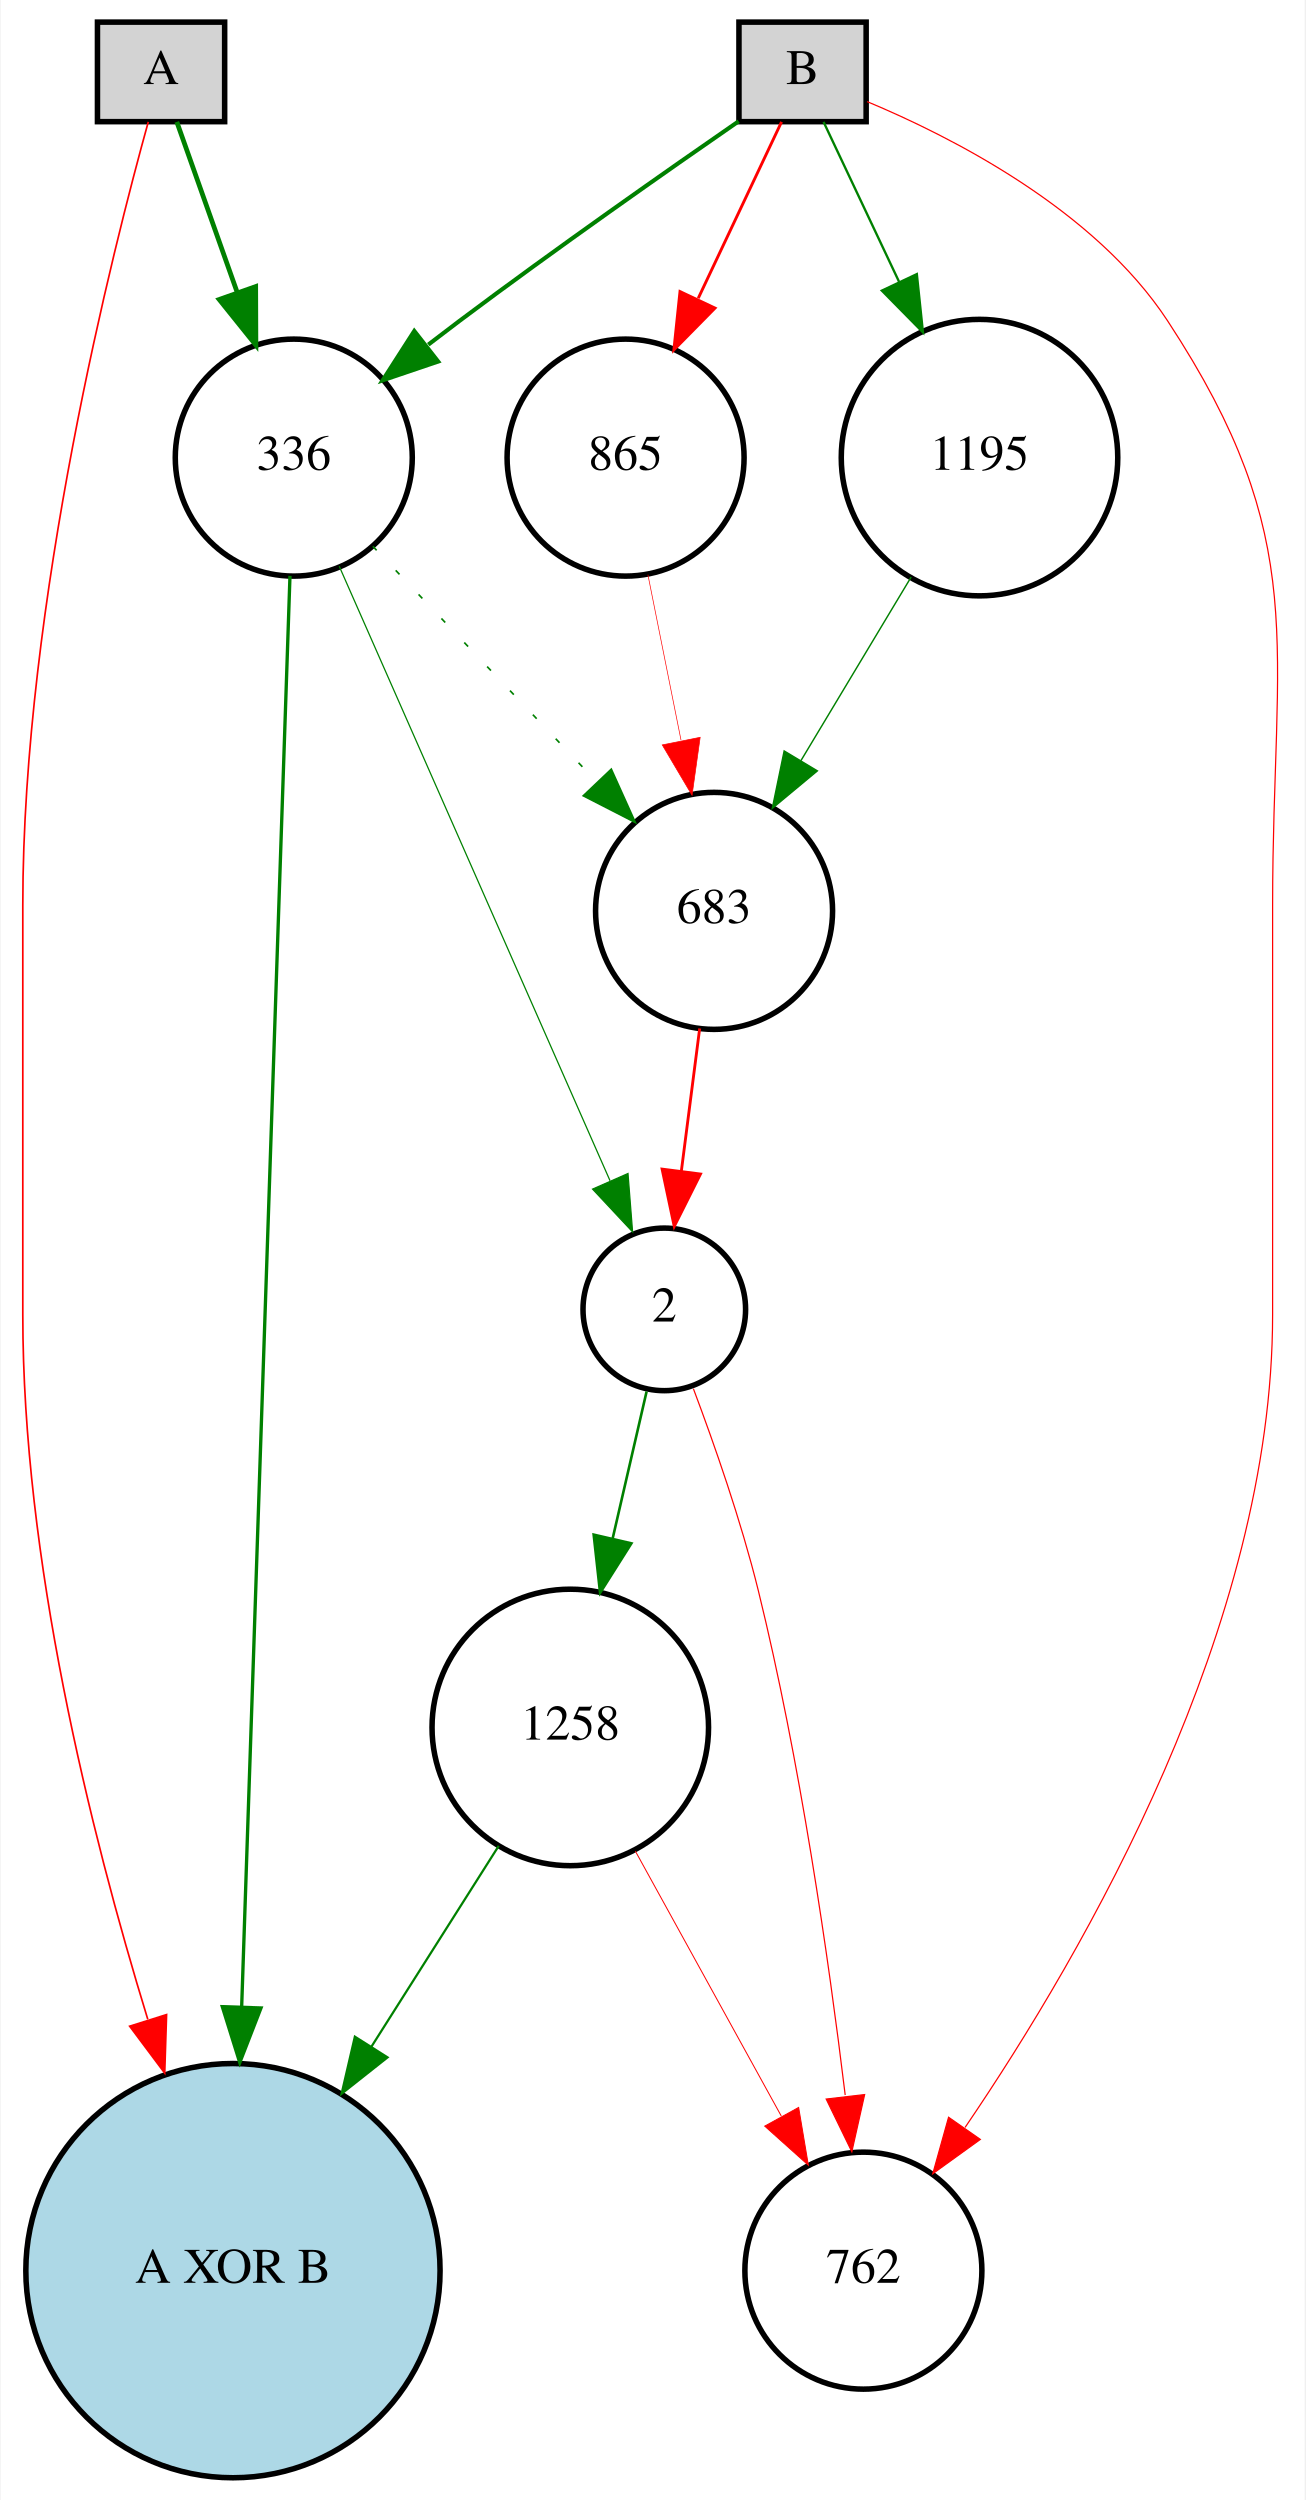
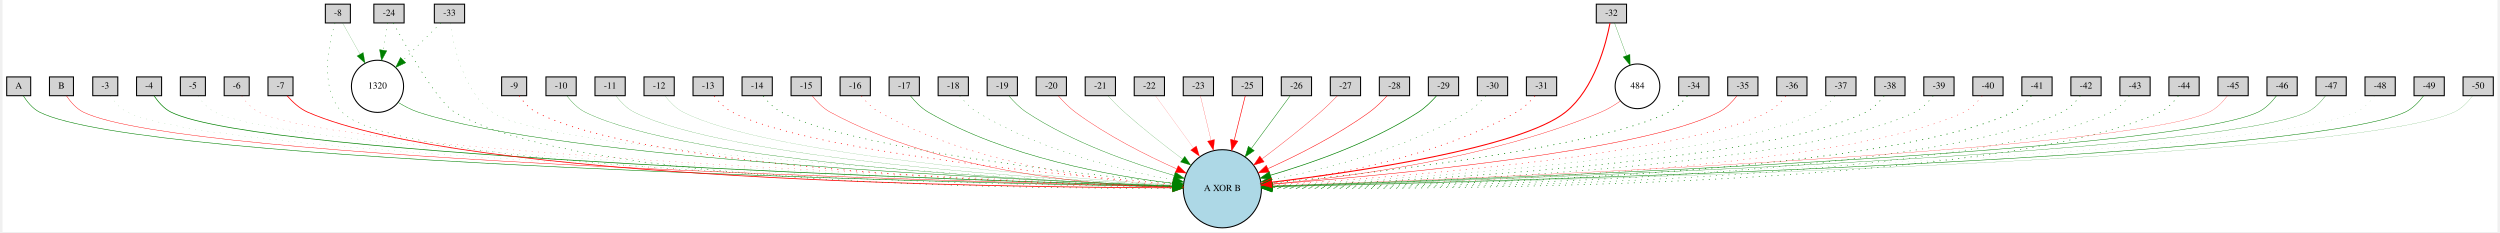
- <svg xmlns="http://www.w3.org/2000/svg" width="236pt" height="452pt" viewBox="0.00 0.00 235.79 452.07">
-   <g id="graph0" class="graph" transform="scale(1 1) rotate(0) translate(4 448.073)">
-     <polygon fill="white" stroke="none" points="-4,4 -4,-448.073 231.793,-448.073 231.793,4 -4,4" />
+ <svg xmlns="http://www.w3.org/2000/svg" width="2392pt" height="222pt" viewBox="0.00 0.00 2392.00 222.45">
+   <g id="graph0" class="graph" transform="scale(1 1) rotate(0) translate(4 218.451)">
+     <polygon fill="white" stroke="none" points="-4,4 -4,-218.451 2388,-218.451 2388,4 -4,4" />
    <g id="node1" class="node">
-       <polygon fill="lightgray" stroke="black" points="36.5,-444.073 13.5,-444.073 13.5,-426.073 36.5,-426.073 36.5,-444.073" />
-       <text text-anchor="middle" x="25" y="-432.873" font-family="Times,serif" font-size="9.00">A</text>
+       <polygon fill="lightgray" stroke="black" points="23,-144.702 0,-144.702 0,-126.702 23,-126.702 23,-144.702" />
+       <text text-anchor="middle" x="11.5" y="-133.502" font-family="Times,serif" font-size="9.00">A</text>
+     </g>
+     <g id="node51" class="node">
+       <ellipse fill="lightblue" stroke="black" cx="1165.5" cy="-37.477" rx="37.453" ry="37.453" />
+       <text text-anchor="middle" x="1165.5" y="-35.277" font-family="Times,serif" font-size="9.00">A XOR B</text>
+     </g>
+     <g id="edge4" class="edge">
+       <path fill="none" stroke="green" stroke-width="0.516" d="M15.948,-126.587C19.413,-121.137 24.763,-114.353 31.5,-110.953 129.525,-61.486 914.68,-43.244 1117.71,-39.329" />
+       <polygon fill="green" stroke="green" stroke-width="0.516" points="1117.84,-42.827 1127.77,-39.137 1117.7,-35.828 1117.84,-42.827" />
+     </g>
+     <g id="node2" class="node">
+       <polygon fill="lightgray" stroke="black" points="64,-144.702 41,-144.702 41,-126.702 64,-126.702 64,-144.702" />
+       <text text-anchor="middle" x="52.5" y="-133.502" font-family="Times,serif" font-size="9.00">B</text>
+     </g>
+     <g id="edge14" class="edge">
+       <path fill="none" stroke="red" stroke-width="0.397" d="M57.268,-126.585C60.952,-121.134 66.584,-114.35 73.5,-110.953 168.163,-64.463 920.027,-44.097 1117.91,-39.511" />
+       <polygon fill="red" stroke="red" stroke-width="0.397" points="1118.08,-43.008 1128,-39.28 1117.92,-36.01 1118.08,-43.008" />
    </g>
    <g id="node3" class="node">
-       <ellipse fill="lightblue" stroke="black" cx="38" cy="-37.477" rx="37.453" ry="37.453" />
-       <text text-anchor="middle" x="38" y="-35.277" font-family="Times,serif" font-size="9.00">A XOR B</text>
+       <polygon fill="lightgray" stroke="black" points="106.5,-144.702 82.5,-144.702 82.5,-126.702 106.5,-126.702 106.5,-144.702" />
+       <text text-anchor="middle" x="94.5" y="-133.502" font-family="Times,serif" font-size="9.00">-3</text>
+     </g>
+     <g id="edge47" class="edge">
+       <path fill="none" stroke="green" stroke-width="0.12" stroke-dasharray="1,5" d="M99.27,-126.59C102.956,-121.142 108.588,-114.359 115.5,-110.953 206.183,-66.269 924.748,-44.679 1117.86,-39.647" />
+       <polygon fill="green" stroke="green" stroke-width="0.12" points="1118.07,-43.143 1127.98,-39.386 1117.89,-36.145 1118.07,-43.143" />
+     </g>
+     <g id="node4" class="node">
+       <polygon fill="lightgray" stroke="black" points="148.5,-144.702 124.5,-144.702 124.5,-126.702 148.5,-126.702 148.5,-144.702" />
+       <text text-anchor="middle" x="136.5" y="-133.502" font-family="Times,serif" font-size="9.00">-4</text>
+     </g>
+     <g id="edge37" class="edge">
+       <path fill="none" stroke="green" stroke-width="0.658" d="M141.273,-126.597C144.96,-121.151 150.593,-114.369 157.5,-110.953 244.227,-68.064 929.862,-45.277 1117.93,-39.792" />
+       <polygon fill="green" stroke="green" stroke-width="0.658" points="1118.16,-43.287 1128.06,-39.499 1117.96,-36.29 1118.16,-43.287" />
+     </g>
+     <g id="node5" class="node">
+       <polygon fill="lightgray" stroke="black" points="190.5,-144.702 166.5,-144.702 166.5,-126.702 190.5,-126.702 190.5,-144.702" />
+       <text text-anchor="middle" x="178.5" y="-133.502" font-family="Times,serif" font-size="9.00">-5</text>
+     </g>
+     <g id="edge28" class="edge">
+       <path fill="none" stroke="green" stroke-width="0.126" stroke-dasharray="1,5" d="M183.277,-126.603C186.965,-121.161 192.598,-114.38 199.5,-110.953 282.25,-69.871 934.639,-45.917 1117.82,-39.955" />
+       <polygon fill="green" stroke="green" stroke-width="0.126" points="1118.06,-43.449 1127.95,-39.628 1117.84,-36.452 1118.06,-43.449" />
+     </g>
+     <g id="node6" class="node">
+       <polygon fill="lightgray" stroke="black" points="232.5,-144.702 208.5,-144.702 208.5,-126.702 232.5,-126.702 232.5,-144.702" />
+       <text text-anchor="middle" x="220.5" y="-133.502" font-family="Times,serif" font-size="9.00">-6</text>
+     </g>
+     <g id="edge18" class="edge">
+       <path fill="none" stroke="red" stroke-width="0.26" stroke-dasharray="1,5" d="M225.28,-126.61C228.97,-121.172 234.604,-114.391 241.5,-110.953 320.302,-71.664 939.873,-46.575 1117.85,-40.127" />
+       <polygon fill="red" stroke="red" stroke-width="0.26" points="1118.08,-43.621 1127.95,-39.764 1117.83,-36.626 1118.08,-43.621" />
+     </g>
+     <g id="node7" class="node">
+       <polygon fill="lightgray" stroke="black" points="274.5,-144.702 250.5,-144.702 250.5,-126.702 274.5,-126.702 274.5,-144.702" />
+       <text text-anchor="middle" x="262.5" y="-133.502" font-family="Times,serif" font-size="9.00">-7</text>
+     </g>
+     <g id="edge9" class="edge">
+       <path fill="none" stroke="red" stroke-width="0.74" d="M268.845,-126.6C273.615,-121.157 280.655,-114.375 288.5,-110.953 439.399,-45.132 957.79,-38.769 1117.97,-38.403" />
+       <polygon fill="red" stroke="red" stroke-width="0.74" points="1118,-41.903 1127.99,-38.387 1117.98,-34.903 1118,-41.903" />
+     </g>
+     <g id="node8" class="node">
+       <polygon fill="lightgray" stroke="black" points="329.5,-214.451 305.5,-214.451 305.5,-196.451 329.5,-196.451 329.5,-214.451" />
+       <text text-anchor="middle" x="317.5" y="-203.251" font-family="Times,serif" font-size="9.00">-8</text>
+     </g>
+     <g id="edge54" class="edge">
+       <path fill="none" stroke="green" stroke-width="0.401" stroke-dasharray="1,5" d="M314.764,-196.355C309.224,-178.285 299.021,-134.418 321.5,-110.953 376.837,-53.189 947.735,-41.261 1117.89,-38.981" />
+       <polygon fill="green" stroke="green" stroke-width="0.401" points="1118.09,-42.479 1128.04,-38.85 1118,-35.479 1118.09,-42.479" />
+     </g>
+     <g id="node52" class="node">
+       <ellipse fill="white" stroke="black" cx="355.5" cy="-135.702" rx="25" ry="25" />
+       <text text-anchor="middle" x="355.5" y="-133.502" font-family="Times,serif" font-size="9.00">1320</text>
    </g>
    <g id="edge3" class="edge">
-       <path fill="none" stroke="red" stroke-width="0.306" d="M22.693,-426.038C16.504,-403.749 0,-339.173 0,-284.362 0,-284.362 0,-284.362 0,-210.3 0,-166.227 12.067,-117.263 22.601,-82.916" />
-       <polygon fill="red" stroke="red" stroke-width="0.306" points="25.998,-83.78 25.663,-73.191 19.321,-81.678 25.998,-83.78" />
+       <path fill="none" stroke="green" stroke-width="0.15" d="M322.008,-196.413C326.155,-189.02 332.57,-177.583 338.68,-166.69" />
+       <polygon fill="green" stroke="green" stroke-width="0.15" points="341.845,-168.202 343.684,-157.768 335.739,-164.778 341.845,-168.202" />
    </g>
    <g id="node9" class="node">
-       <ellipse fill="white" stroke="black" cx="49" cy="-365.324" rx="21.429" ry="21.429" />
-       <text text-anchor="middle" x="49" y="-363.124" font-family="Times,serif" font-size="9.00">336</text>
+       <polygon fill="lightgray" stroke="black" points="498.5,-144.702 474.5,-144.702 474.5,-126.702 498.5,-126.702 498.5,-144.702" />
+       <text text-anchor="middle" x="486.5" y="-133.502" font-family="Times,serif" font-size="9.00">-9</text>
+     </g>
+     <g id="edge35" class="edge">
+       <path fill="none" stroke="red" stroke-width="0.746" stroke-dasharray="1,5" d="M491.314,-126.677C495.02,-121.269 500.659,-114.499 507.5,-110.953 614.046,-55.724 984.668,-42.372 1117.59,-39.326" />
+       <polygon fill="red" stroke="red" stroke-width="0.746" points="1117.94,-42.82 1127.86,-39.101 1117.78,-35.821 1117.94,-42.82" />
+     </g>
+     <g id="node10" class="node">
+       <polygon fill="lightgray" stroke="black" points="546,-144.702 517,-144.702 517,-126.702 546,-126.702 546,-144.702" />
+       <text text-anchor="middle" x="531.5" y="-133.502" font-family="Times,serif" font-size="9.00">-10</text>
+     </g>
+     <g id="edge27" class="edge">
+       <path fill="none" stroke="green" stroke-width="0.29" d="M536.952,-126.689C541.095,-121.287 547.299,-114.519 554.5,-110.953 653.547,-61.913 991.695,-44.798 1117.68,-40.039" />
+       <polygon fill="green" stroke="green" stroke-width="0.29" points="1117.93,-43.532 1127.79,-39.666 1117.67,-36.537 1117.93,-43.532" />
+     </g>
+     <g id="node11" class="node">
+       <polygon fill="lightgray" stroke="black" points="593,-144.702 564,-144.702 564,-126.702 593,-126.702 593,-144.702" />
+       <text text-anchor="middle" x="578.5" y="-133.502" font-family="Times,serif" font-size="9.00">-11</text>
+     </g>
+     <g id="edge17" class="edge">
+       <path fill="none" stroke="green" stroke-width="0.166" d="M584.323,-126.245C588.466,-120.935 594.521,-114.451 601.5,-110.953 691.883,-65.653 998.665,-46.446 1117.72,-40.577" />
+       <polygon fill="green" stroke="green" stroke-width="0.166" points="1118.16,-44.06 1127.98,-40.082 1117.82,-37.068 1118.16,-44.06" />
+     </g>
+     <g id="node12" class="node">
+       <polygon fill="lightgray" stroke="black" points="640,-144.702 611,-144.702 611,-126.702 640,-126.702 640,-144.702" />
+       <text text-anchor="middle" x="625.5" y="-133.502" font-family="Times,serif" font-size="9.00">-12</text>
+     </g>
+     <g id="edge8" class="edge">
+       <path fill="none" stroke="green" stroke-width="0.117" d="M631.336,-126.271C635.485,-120.972 641.542,-114.491 648.5,-110.953 730.275,-69.379 1005.99,-48.236 1117.8,-41.208" />
+       <polygon fill="green" stroke="green" stroke-width="0.117" points="1118.02,-44.701 1127.78,-40.591 1117.59,-37.715 1118.02,-44.701" />
+     </g>
+     <g id="node13" class="node">
+       <polygon fill="lightgray" stroke="black" points="687,-144.702 658,-144.702 658,-126.702 687,-126.702 687,-144.702" />
+       <text text-anchor="middle" x="672.5" y="-133.502" font-family="Times,serif" font-size="9.00">-13</text>
+     </g>
+     <g id="edge53" class="edge">
+       <path fill="none" stroke="red" stroke-width="0.665" stroke-dasharray="1,5" d="M678.353,-126.303C682.508,-121.017 688.566,-114.539 695.5,-110.953 768.707,-73.1 1013.58,-50.209 1117.84,-41.964" />
+       <polygon fill="red" stroke="red" stroke-width="0.665" points="1118.37,-45.433 1128.07,-41.166 1117.83,-38.454 1118.37,-45.433" />
+     </g>
+     <g id="node14" class="node">
+       <polygon fill="lightgray" stroke="black" points="734,-144.702 705,-144.702 705,-126.702 734,-126.702 734,-144.702" />
+       <text text-anchor="middle" x="719.5" y="-133.502" font-family="Times,serif" font-size="9.00">-14</text>
+     </g>
+     <g id="edge41" class="edge">
+       <path fill="none" stroke="green" stroke-width="0.611" stroke-dasharray="1,5" d="M725.372,-126.341C729.537,-121.071 735.596,-114.596 742.5,-110.953 807.271,-76.774 1022.01,-52.349 1118.19,-42.853" />
+       <polygon fill="green" stroke="green" stroke-width="0.611" points="1118.61,-46.329 1128.22,-41.875 1117.93,-39.362 1118.61,-46.329" />
+     </g>
+     <g id="node15" class="node">
+       <polygon fill="lightgray" stroke="black" points="781,-144.702 752,-144.702 752,-126.702 781,-126.702 781,-144.702" />
+       <text text-anchor="middle" x="766.5" y="-133.502" font-family="Times,serif" font-size="9.00">-15</text>
+     </g>
+     <g id="edge32" class="edge">
+       <path fill="none" stroke="red" stroke-width="0.346" d="M772.398,-126.388C776.572,-121.138 782.634,-114.668 789.5,-110.953 896.721,-52.945 1043.26,-40.853 1117.77,-38.66" />
+       <polygon fill="red" stroke="red" stroke-width="0.346" points="1117.89,-42.159 1127.8,-38.413 1117.72,-35.161 1117.89,-42.159" />
+     </g>
+     <g id="node16" class="node">
+       <polygon fill="lightgray" stroke="black" points="828,-144.702 799,-144.702 799,-126.702 828,-126.702 828,-144.702" />
+       <text text-anchor="middle" x="813.5" y="-133.502" font-family="Times,serif" font-size="9.00">-16</text>
+     </g>
+     <g id="edge1" class="edge">
+       <path fill="none" stroke="red" stroke-width="0.458" stroke-dasharray="1,5" d="M819.43,-126.447C823.619,-121.223 829.684,-114.758 836.5,-110.953 927.393,-60.216 1050.92,-44.996 1117.78,-40.431" />
+       <polygon fill="red" stroke="red" stroke-width="0.458" points="1118.25,-43.908 1128.01,-39.786 1117.81,-36.922 1118.25,-43.908" />
+     </g>
+     <g id="node17" class="node">
+       <polygon fill="lightgray" stroke="black" points="875,-144.702 846,-144.702 846,-126.702 875,-126.702 875,-144.702" />
+       <text text-anchor="middle" x="860.5" y="-133.502" font-family="Times,serif" font-size="9.00">-17</text>
+     </g>
+     <g id="edge7" class="edge">
+       <path fill="none" stroke="green" stroke-width="0.469" d="M866.475,-126.525C870.682,-121.333 876.751,-114.876 883.5,-110.953 958.33,-67.462 1059.21,-49.726 1117.82,-42.748" />
+       <polygon fill="green" stroke="green" stroke-width="0.469" points="1118.36,-46.209 1127.91,-41.605 1117.58,-39.254 1118.36,-46.209" />
+     </g>
+     <g id="node18" class="node">
+       <polygon fill="lightgray" stroke="black" points="922,-144.702 893,-144.702 893,-126.702 922,-126.702 922,-144.702" />
+       <text text-anchor="middle" x="907.5" y="-133.502" font-family="Times,serif" font-size="9.00">-18</text>
+     </g>
+     <g id="edge51" class="edge">
+       <path fill="none" stroke="green" stroke-width="0.368" stroke-dasharray="1,5" d="M913.537,-126.63C917.771,-121.483 923.846,-115.035 930.5,-110.953 989.787,-74.581 1068.79,-55.15 1118.4,-45.829" />
+       <polygon fill="green" stroke="green" stroke-width="0.368" points="1119.31,-49.221 1128.52,-43.991 1118.06,-42.334 1119.31,-49.221" />
+     </g>
+     <g id="node19" class="node">
+       <polygon fill="lightgray" stroke="black" points="969,-144.702 940,-144.702 940,-126.702 969,-126.702 969,-144.702" />
+       <text text-anchor="middle" x="954.5" y="-133.502" font-family="Times,serif" font-size="9.00">-19</text>
+     </g>
+     <g id="edge40" class="edge">
+       <path fill="none" stroke="green" stroke-width="0.377" d="M961.014,-126.327C965.265,-121.318 971.182,-115.135 977.5,-110.953 1021.74,-81.675 1079.53,-61.651 1119.3,-50.192" />
+       <polygon fill="green" stroke="green" stroke-width="0.377" points="1120.33,-53.54 1129.01,-47.463 1118.43,-46.801 1120.33,-53.54" />
+     </g>
+     <g id="node20" class="node">
+       <polygon fill="lightgray" stroke="black" points="1016,-144.702 987,-144.702 987,-126.702 1016,-126.702 1016,-144.702" />
+       <text text-anchor="middle" x="1001.5" y="-133.502" font-family="Times,serif" font-size="9.00">-20</text>
+     </g>
+     <g id="edge31" class="edge">
+       <path fill="none" stroke="red" stroke-width="0.337" d="M1008.18,-126.561C1012.49,-121.639 1018.41,-115.466 1024.5,-110.953 1054.59,-88.637 1092.54,-69.563 1121.49,-56.592" />
+       <polygon fill="red" stroke="red" stroke-width="0.337" points="1123.2,-59.664 1130.94,-52.431 1120.38,-53.258 1123.2,-59.664" />
+     </g>
+     <g id="node21" class="node">
+       <polygon fill="lightgray" stroke="black" points="1063,-144.702 1034,-144.702 1034,-126.702 1063,-126.702 1063,-144.702" />
+       <text text-anchor="middle" x="1048.5" y="-133.502" font-family="Times,serif" font-size="9.00">-21</text>
+     </g>
+     <g id="edge22" class="edge">
+       <path fill="none" stroke="green" stroke-width="0.164" d="M1055.89,-126.499C1060.27,-121.785 1066.02,-115.848 1071.5,-110.953 1089.07,-95.262 1109.68,-79.135 1127.13,-66.089" />
+       <polygon fill="green" stroke="green" stroke-width="0.164" points="1129.46,-68.716 1135.41,-59.947 1125.29,-63.093 1129.46,-68.716" />
+     </g>
+     <g id="node22" class="node">
+       <polygon fill="lightgray" stroke="black" points="1110,-144.702 1081,-144.702 1081,-126.702 1110,-126.702 1110,-144.702" />
+       <text text-anchor="middle" x="1095.5" y="-133.502" font-family="Times,serif" font-size="9.00">-22</text>
+     </g>
+     <g id="edge12" class="edge">
+       <path fill="none" stroke="red" stroke-width="0.111" d="M1101.47,-126.498C1109.5,-115.462 1124.31,-95.097 1137.67,-76.734" />
+       <polygon fill="red" stroke="red" stroke-width="0.111" points="1140.62,-78.623 1143.68,-68.478 1134.96,-74.505 1140.62,-78.623" />
+     </g>
+     <g id="node23" class="node">
+       <polygon fill="lightgray" stroke="black" points="1157,-144.702 1128,-144.702 1128,-126.702 1157,-126.702 1157,-144.702" />
+       <text text-anchor="middle" x="1142.5" y="-133.502" font-family="Times,serif" font-size="9.00">-23</text>
+     </g>
+     <g id="edge2" class="edge">
+       <path fill="none" stroke="red" stroke-width="0.188" d="M1144.46,-126.498C1146.75,-116.938 1150.7,-100.377 1154.58,-84.181" />
+       <polygon fill="red" stroke="red" stroke-width="0.188" points="1158.04,-84.749 1156.96,-74.209 1151.23,-83.121 1158.04,-84.749" />
+     </g>
+     <g id="node24" class="node">
+       <polygon fill="lightgray" stroke="black" points="381,-214.451 352,-214.451 352,-196.451 381,-196.451 381,-214.451" />
+       <text text-anchor="middle" x="366.5" y="-203.251" font-family="Times,serif" font-size="9.00">-24</text>
+     </g>
+     <g id="edge45" class="edge">
+       <path fill="none" stroke="green" stroke-width="0.542" stroke-dasharray="1,5" d="M370.79,-196.326C381.943,-175.53 412.188,-121.284 429.5,-110.953 546.209,-41.31 973.215,-37.287 1117.5,-37.98" />
+       <polygon fill="green" stroke="green" stroke-width="0.542" points="1117.77,-41.482 1127.79,-38.04 1117.81,-34.482 1117.77,-41.482" />
+     </g>
+     <g id="edge23" class="edge">
+       <path fill="none" stroke="green" stroke-width="0.38" stroke-dasharray="1,5" d="M365.195,-196.413C364.131,-189.858 362.55,-180.123 360.973,-170.408" />
+       <polygon fill="green" stroke="green" stroke-width="0.38" points="364.409,-169.734 359.352,-160.424 357.5,-170.856 364.409,-169.734" />
+     </g>
+     <g id="node25" class="node">
+       <polygon fill="lightgray" stroke="black" points="1204,-144.702 1175,-144.702 1175,-126.702 1204,-126.702 1204,-144.702" />
+       <text text-anchor="middle" x="1189.5" y="-133.502" font-family="Times,serif" font-size="9.00">-25</text>
+     </g>
+     <g id="edge30" class="edge">
+       <path fill="none" stroke="red" stroke-width="0.577" d="M1187.45,-126.498C1185.07,-116.938 1180.94,-100.377 1176.9,-84.181" />
+       <polygon fill="red" stroke="red" stroke-width="0.577" points="1180.23,-83.065 1174.41,-74.209 1173.44,-84.759 1180.23,-83.065" />
+     </g>
+     <g id="node26" class="node">
+       <polygon fill="lightgray" stroke="black" points="1251,-144.702 1222,-144.702 1222,-126.702 1251,-126.702 1251,-144.702" />
+       <text text-anchor="middle" x="1236.5" y="-133.502" font-family="Times,serif" font-size="9.00">-26</text>
+     </g>
+     <g id="edge21" class="edge">
+       <path fill="none" stroke="green" stroke-width="0.434" d="M1230.45,-126.498C1222.25,-115.383 1207.06,-94.806 1193.44,-76.34" />
+       <polygon fill="green" stroke="green" stroke-width="0.434" points="1196.07,-74.015 1187.32,-68.046 1190.44,-78.171 1196.07,-74.015" />
+     </g>
+     <g id="node27" class="node">
+       <polygon fill="lightgray" stroke="black" points="1298,-144.702 1269,-144.702 1269,-126.702 1298,-126.702 1298,-144.702" />
+       <text text-anchor="middle" x="1283.5" y="-133.502" font-family="Times,serif" font-size="9.00">-27</text>
+     </g>
+     <g id="edge11" class="edge">
+       <path fill="none" stroke="red" stroke-width="0.327" d="M1275.74,-126.532C1271.15,-121.829 1265.15,-115.892 1259.5,-110.953 1241.77,-95.45 1221.13,-79.343 1203.72,-66.261" />
+       <polygon fill="red" stroke="red" stroke-width="0.327" points="1205.57,-63.272 1195.46,-60.099 1201.38,-68.883 1205.57,-63.272" />
+     </g>
+     <g id="node28" class="node">
+       <polygon fill="lightgray" stroke="black" points="1345,-144.702 1316,-144.702 1316,-126.702 1345,-126.702 1345,-144.702" />
+       <text text-anchor="middle" x="1330.5" y="-133.502" font-family="Times,serif" font-size="9.00">-28</text>
+     </g>
+     <g id="edge56" class="edge">
+       <path fill="none" stroke="red" stroke-width="0.477" d="M1323.47,-126.582C1318.95,-121.668 1312.76,-115.496 1306.5,-110.953 1276.17,-88.959 1238.23,-69.864 1209.35,-56.803" />
+       <polygon fill="red" stroke="red" stroke-width="0.477" points="1210.49,-53.478 1199.93,-52.61 1207.64,-59.873 1210.49,-53.478" />
+     </g>
+     <g id="node29" class="node">
+       <polygon fill="lightgray" stroke="black" points="1392,-144.702 1363,-144.702 1363,-126.702 1392,-126.702 1392,-144.702" />
+       <text text-anchor="middle" x="1377.5" y="-133.502" font-family="Times,serif" font-size="9.00">-29</text>
+     </g>
+     <g id="edge44" class="edge">
+       <path fill="none" stroke="green" stroke-width="0.642" d="M1370.64,-126.342C1366.18,-121.338 1360,-115.155 1353.5,-110.953 1308.96,-82.147 1251.21,-62.036 1211.54,-50.427" />
+       <polygon fill="green" stroke="green" stroke-width="0.642" points="1212.44,-47.044 1201.86,-47.659 1210.52,-53.774 1212.44,-47.044" />
+     </g>
+     <g id="node30" class="node">
+       <polygon fill="lightgray" stroke="black" points="1439,-144.702 1410,-144.702 1410,-126.702 1439,-126.702 1439,-144.702" />
+       <text text-anchor="middle" x="1424.5" y="-133.502" font-family="Times,serif" font-size="9.00">-30</text>
+     </g>
+     <g id="edge34" class="edge">
+       <path fill="none" stroke="green" stroke-width="0.419" stroke-dasharray="1,5" d="M1418.13,-126.64C1413.69,-121.496 1407.34,-115.05 1400.5,-110.953 1341,-75.316 1262.39,-55.723 1212.88,-46.162" />
+       <polygon fill="green" stroke="green" stroke-width="0.419" points="1213.24,-42.67 1202.77,-44.272 1211.96,-49.551 1213.24,-42.67" />
+     </g>
+     <g id="node31" class="node">
+       <polygon fill="lightgray" stroke="black" points="1486,-144.702 1457,-144.702 1457,-126.702 1486,-126.702 1486,-144.702" />
+       <text text-anchor="middle" x="1471.5" y="-133.502" font-family="Times,serif" font-size="9.00">-31</text>
+     </g>
+     <g id="edge26" class="edge">
+       <path fill="none" stroke="red" stroke-width="0.679" stroke-dasharray="1,5" d="M1465.19,-126.532C1460.77,-121.342 1454.43,-114.886 1447.5,-110.953 1372.21,-68.26 1271.49,-50.255 1213.03,-43.011" />
+       <polygon fill="red" stroke="red" stroke-width="0.679" points="1213.31,-39.521 1202.97,-41.82 1212.49,-46.472 1213.31,-39.521" />
+     </g>
+     <g id="node32" class="node">
+       <polygon fill="lightgray" stroke="black" points="1553,-214.451 1524,-214.451 1524,-196.451 1553,-196.451 1553,-214.451" />
+       <text text-anchor="middle" x="1538.5" y="-203.251" font-family="Times,serif" font-size="9.00">-32</text>
+     </g>
+     <g id="edge16" class="edge">
+       <path fill="none" stroke="red" stroke-width="1.005" d="M1537.13,-196.2C1533.62,-177.815 1522.54,-133.343 1494.5,-110.953 1451.42,-76.548 1293.35,-53.509 1213.03,-43.756" />
+       <polygon fill="red" stroke="red" stroke-width="1.005" points="1213.04,-40.233 1202.7,-42.523 1212.21,-47.183 1213.04,-40.233" />
+     </g>
+     <g id="node53" class="node">
+       <ellipse fill="white" stroke="black" cx="1563.5" cy="-135.702" rx="21.429" ry="21.429" />
+       <text text-anchor="middle" x="1563.5" y="-133.502" font-family="Times,serif" font-size="9.00">484</text>
+     </g>
+     <g id="edge52" class="edge">
+       <path fill="none" stroke="green" stroke-width="0.259" d="M1541.47,-196.413C1544.31,-188.714 1548.77,-176.631 1552.93,-165.342" />
+       <polygon fill="green" stroke="green" stroke-width="0.259" points="1556.29,-166.35 1556.47,-155.757 1549.72,-163.927 1556.29,-166.35" />
+     </g>
+     <g id="node33" class="node">
+       <polygon fill="lightgray" stroke="black" points="439,-214.451 410,-214.451 410,-196.451 439,-196.451 439,-214.451" />
+       <text text-anchor="middle" x="424.5" y="-203.251" font-family="Times,serif" font-size="9.00">-33</text>
+     </g>
+     <g id="edge55" class="edge">
+       <path fill="none" stroke="green" stroke-width="0.17" stroke-dasharray="1,5" d="M425.379,-196.266C427.859,-177.615 436.721,-131.952 465.5,-110.953 518.09,-72.581 968.318,-47.866 1117.62,-40.665" />
+       <polygon fill="green" stroke="green" stroke-width="0.17" points="1118.02,-44.15 1127.84,-40.177 1117.68,-37.158 1118.02,-44.15" />
+     </g>
+     <g id="edge49" class="edge">
+       <path fill="none" stroke="green" stroke-width="0.423" stroke-dasharray="1,5" d="M416.314,-196.413C407.421,-187.682 392.786,-173.312 380.101,-160.857" />
+       <polygon fill="green" stroke="green" stroke-width="0.423" points="382.503,-158.311 372.916,-153.802 377.599,-163.306 382.503,-158.311" />
+     </g>
+     <g id="node34" class="node">
+       <polygon fill="lightgray" stroke="black" points="1632,-144.702 1603,-144.702 1603,-126.702 1632,-126.702 1632,-144.702" />
+       <text text-anchor="middle" x="1617.5" y="-133.502" font-family="Times,serif" font-size="9.00">-34</text>
+     </g>
+     <g id="edge42" class="edge">
+       <path fill="none" stroke="green" stroke-width="0.771" stroke-dasharray="1,5" d="M1611.3,-126.338C1606.92,-121.067 1600.59,-114.592 1593.5,-110.953 1527.51,-77.103 1309.98,-52.461 1212.95,-42.878" />
+       <polygon fill="green" stroke="green" stroke-width="0.771" points="1213.13,-39.379 1202.84,-41.89 1212.45,-46.345 1213.13,-39.379" />
+     </g>
+     <g id="node35" class="node">
+       <polygon fill="lightgray" stroke="black" points="1679,-144.702 1650,-144.702 1650,-126.702 1679,-126.702 1679,-144.702" />
+       <text text-anchor="middle" x="1664.5" y="-133.502" font-family="Times,serif" font-size="9.00">-35</text>
+     </g>
+     <g id="edge33" class="edge">
+       <path fill="none" stroke="red" stroke-width="0.45" d="M1658.65,-126.298C1654.49,-121.011 1648.44,-114.532 1641.5,-110.953 1567.18,-72.614 1318.25,-49.931 1213.06,-41.852" />
+       <polygon fill="red" stroke="red" stroke-width="0.45" points="1213.28,-38.358 1203.05,-41.093 1212.75,-45.338 1213.28,-38.358" />
+     </g>
+     <g id="node36" class="node">
+       <polygon fill="lightgray" stroke="black" points="1726,-144.702 1697,-144.702 1697,-126.702 1726,-126.702 1726,-144.702" />
+       <text text-anchor="middle" x="1711.5" y="-133.502" font-family="Times,serif" font-size="9.00">-36</text>
+     </g>
+     <g id="edge25" class="edge">
+       <path fill="none" stroke="red" stroke-width="0.498" stroke-dasharray="1,5" d="M1705.67,-126.268C1701.52,-120.967 1695.46,-114.485 1688.5,-110.953 1605.56,-68.871 1325.52,-47.965 1212.94,-41.105" />
+       <polygon fill="red" stroke="red" stroke-width="0.498" points="1213.09,-37.608 1202.9,-40.503 1212.67,-44.595 1213.09,-37.608" />
+     </g>
+     <g id="node37" class="node">
+       <polygon fill="lightgray" stroke="black" points="1773,-144.702 1744,-144.702 1744,-126.702 1773,-126.702 1773,-144.702" />
+       <text text-anchor="middle" x="1758.5" y="-133.502" font-family="Times,serif" font-size="9.00">-37</text>
+     </g>
+     <g id="edge15" class="edge">
+       <path fill="none" stroke="green" stroke-width="0.303" stroke-dasharray="1,5" d="M1752.68,-126.242C1748.54,-120.931 1742.48,-114.446 1735.5,-110.953 1644.03,-65.186 1333.37,-46.236 1213.36,-40.507" />
+       <polygon fill="green" stroke="green" stroke-width="0.303" points="1213.18,-36.995 1203.02,-40.024 1212.85,-43.987 1213.18,-36.995" />
+     </g>
+     <g id="node38" class="node">
+       <polygon fill="lightgray" stroke="black" points="1820,-144.702 1791,-144.702 1791,-126.702 1820,-126.702 1820,-144.702" />
+       <text text-anchor="middle" x="1805.5" y="-133.502" font-family="Times,serif" font-size="9.00">-38</text>
+     </g>
+     <g id="edge6" class="edge">
+       <path fill="none" stroke="green" stroke-width="0.652" stroke-dasharray="1,5" d="M1800.05,-126.686C1795.91,-121.283 1789.7,-114.515 1782.5,-110.953 1682.35,-61.437 1340.2,-44.598 1213.34,-39.977" />
+       <polygon fill="green" stroke="green" stroke-width="0.652" points="1213.28,-36.472 1203.16,-39.615 1213.03,-43.468 1213.28,-36.472" />
+     </g>
+     <g id="node39" class="node">
+       <polygon fill="lightgray" stroke="black" points="1867,-144.702 1838,-144.702 1838,-126.702 1867,-126.702 1867,-144.702" />
+       <text text-anchor="middle" x="1852.5" y="-133.502" font-family="Times,serif" font-size="9.00">-39</text>
+     </g>
+     <g id="edge50" class="edge">
+       <path fill="none" stroke="green" stroke-width="0.531" stroke-dasharray="1,5" d="M1847.06,-126.668C1842.92,-121.257 1836.72,-114.485 1829.5,-110.953 1720.61,-57.669 1346.65,-43.077 1213.25,-39.518" />
+       <polygon fill="green" stroke="green" stroke-width="0.531" points="1213.04,-36.012 1202.95,-39.253 1212.86,-43.009 1213.04,-36.012" />
+     </g>
+     <g id="node40" class="node">
+       <polygon fill="lightgray" stroke="black" points="1914,-144.702 1885,-144.702 1885,-126.702 1914,-126.702 1914,-144.702" />
+       <text text-anchor="middle" x="1899.5" y="-133.502" font-family="Times,serif" font-size="9.00">-40</text>
+     </g>
+     <g id="edge39" class="edge">
+       <path fill="none" stroke="red" stroke-width="0.393" stroke-dasharray="1,5" d="M1894.07,-126.652C1889.93,-121.233 1883.73,-114.459 1876.5,-110.953 1758.99,-53.97 1353.95,-41.694 1213.73,-39.131" />
+       <polygon fill="red" stroke="red" stroke-width="0.393" points="1213.38,-35.624 1203.32,-38.95 1213.26,-42.623 1213.38,-35.624" />
+     </g>
+     <g id="node41" class="node">
+       <polygon fill="lightgray" stroke="black" points="1961,-144.702 1932,-144.702 1932,-126.702 1961,-126.702 1961,-144.702" />
+       <text text-anchor="middle" x="1946.5" y="-133.502" font-family="Times,serif" font-size="9.00">-41</text>
+     </g>
+     <g id="edge24" class="edge">
+       <path fill="none" stroke="green" stroke-width="0.752" stroke-dasharray="1,5" d="M1941.07,-126.638C1936.94,-121.213 1930.74,-114.437 1923.5,-110.953 1797.11,-50.153 1359.48,-40.351 1213.39,-38.776" />
+       <polygon fill="green" stroke="green" stroke-width="0.752" points="1213.02,-35.272 1202.98,-38.673 1212.95,-42.272 1213.02,-35.272" />
+     </g>
+     <g id="node42" class="node">
+       <polygon fill="lightgray" stroke="black" points="2008,-144.702 1979,-144.702 1979,-126.702 2008,-126.702 2008,-144.702" />
+       <text text-anchor="middle" x="1993.5" y="-133.502" font-family="Times,serif" font-size="9.00">-42</text>
+     </g>
+     <g id="edge13" class="edge">
+       <path fill="none" stroke="green" stroke-width="0.581" stroke-dasharray="1,5" d="M1988.08,-126.626C1983.95,-121.195 1977.75,-114.417 1970.5,-110.953 1835.41,-46.429 1366.25,-39.115 1213.78,-38.469" />
+       <polygon fill="green" stroke="green" stroke-width="0.581" points="1213.37,-34.968 1203.35,-38.433 1213.34,-41.968 1213.37,-34.968" />
+     </g>
+     <g id="node43" class="node">
+       <polygon fill="lightgray" stroke="black" points="2055,-144.702 2026,-144.702 2026,-126.702 2055,-126.702 2055,-144.702" />
+       <text text-anchor="middle" x="2040.5" y="-133.502" font-family="Times,serif" font-size="9.00">-43</text>
+     </g>
+     <g id="edge5" class="edge">
+       <path fill="none" stroke="green" stroke-width="0.481" stroke-dasharray="1,5" d="M2035.08,-126.615C2030.96,-121.178 2024.76,-114.399 2017.5,-110.953 1873.45,-42.586 1371.24,-37.923 1213.38,-38.192" />
+       <polygon fill="green" stroke="green" stroke-width="0.481" points="1213.04,-34.693 1203.05,-38.218 1213.06,-41.693 1213.04,-34.693" />
+     </g>
+     <g id="node44" class="node">
+       <polygon fill="lightgray" stroke="black" points="2102,-144.702 2073,-144.702 2073,-126.702 2102,-126.702 2102,-144.702" />
+       <text text-anchor="middle" x="2087.5" y="-133.502" font-family="Times,serif" font-size="9.00">-44</text>
+     </g>
+     <g id="edge48" class="edge">
+       <path fill="none" stroke="green" stroke-width="0.617" stroke-dasharray="1,5" d="M2082.09,-126.605C2077.96,-121.164 2071.77,-114.383 2064.5,-110.953 1911.56,-38.778 1376.66,-36.802 1213.27,-37.946" />
+       <polygon fill="green" stroke="green" stroke-width="0.617" points="1213.02,-34.448 1203.05,-38.025 1213.08,-41.448 1213.02,-34.448" />
+     </g>
+     <g id="node45" class="node">
+       <polygon fill="lightgray" stroke="black" points="2149,-144.702 2120,-144.702 2120,-126.702 2149,-126.702 2149,-144.702" />
+       <text text-anchor="middle" x="2134.5" y="-133.502" font-family="Times,serif" font-size="9.00">-45</text>
+     </g>
+     <g id="edge38" class="edge">
+       <path fill="none" stroke="red" stroke-width="0.216" d="M2129.09,-126.596C2124.97,-121.151 2118.77,-114.368 2111.5,-110.953 2029.77,-72.582 1394.1,-46.774 1213.32,-40.156" />
+       <polygon fill="red" stroke="red" stroke-width="0.216" points="1213.18,-36.649 1203.06,-39.783 1212.93,-43.644 1213.18,-36.649" />
+     </g>
+     <g id="node46" class="node">
+       <polygon fill="lightgray" stroke="black" points="2196,-144.702 2167,-144.702 2167,-126.702 2196,-126.702 2196,-144.702" />
+       <text text-anchor="middle" x="2181.5" y="-133.502" font-family="Times,serif" font-size="9.00">-46</text>
+     </g>
+     <g id="edge29" class="edge">
+       <path fill="none" stroke="green" stroke-width="0.448" d="M2176.1,-126.588C2171.98,-121.139 2165.78,-114.355 2158.5,-110.953 2072.29,-70.667 1399.63,-46.06 1213.24,-39.968" />
+       <polygon fill="green" stroke="green" stroke-width="0.448" points="1213.3,-36.468 1203.2,-39.642 1213.08,-43.465 1213.3,-36.468" />
+     </g>
+     <g id="node47" class="node">
+       <polygon fill="lightgray" stroke="black" points="2243,-144.702 2214,-144.702 2214,-126.702 2243,-126.702 2243,-144.702" />
+       <text text-anchor="middle" x="2228.5" y="-133.502" font-family="Times,serif" font-size="9.00">-47</text>
+     </g>
+     <g id="edge19" class="edge">
+       <path fill="none" stroke="green" stroke-width="0.29" d="M2223.1,-126.581C2218.98,-121.128 2212.79,-114.343 2205.5,-110.953 2114.81,-68.757 1405.27,-45.392 1213.27,-39.8" />
+       <polygon fill="green" stroke="green" stroke-width="0.29" points="1213.3,-36.3 1203.2,-39.51 1213.1,-43.297 1213.3,-36.3" />
+     </g>
+     <g id="node48" class="node">
+       <polygon fill="lightgray" stroke="black" points="2290,-144.702 2261,-144.702 2261,-126.702 2290,-126.702 2290,-144.702" />
+       <text text-anchor="middle" x="2275.5" y="-133.502" font-family="Times,serif" font-size="9.00">-48</text>
    </g>
    <g id="edge10" class="edge">
-       <path fill="none" stroke="green" stroke-width="0.861" d="M27.847,-426.035C30.556,-418.391 34.795,-406.423 38.77,-395.203" />
-       <polygon fill="green" stroke="green" stroke-width="0.861" points="42.109,-396.258 42.149,-385.663 35.511,-393.921 42.109,-396.258" />
-     </g>
-     <g id="node2" class="node">
-       <polygon fill="lightgray" stroke="black" points="152.5,-444.073 129.5,-444.073 129.5,-426.073 152.5,-426.073 152.5,-444.073" />
-       <text text-anchor="middle" x="141" y="-432.873" font-family="Times,serif" font-size="9.00">B</text>
-     </g>
-     <g id="node4" class="node">
-       <ellipse fill="white" stroke="black" cx="109" cy="-365.324" rx="21.429" ry="21.429" />
-       <text text-anchor="middle" x="109" y="-363.124" font-family="Times,serif" font-size="9.00">865</text>
-     </g>
-     <g id="edge1" class="edge">
-       <path fill="none" stroke="red" stroke-width="0.524" d="M137.204,-426.035C133.479,-418.149 127.581,-405.663 122.139,-394.142" />
-       <polygon fill="red" stroke="red" stroke-width="0.524" points="125.169,-392.362 117.734,-384.815 118.84,-395.352 125.169,-392.362" />
-     </g>
-     <g id="node8" class="node">
-       <ellipse fill="white" stroke="black" cx="173" cy="-365.324" rx="25" ry="25" />
-       <text text-anchor="middle" x="173" y="-363.124" font-family="Times,serif" font-size="9.00">1195</text>
-     </g>
-     <g id="edge8" class="edge">
-       <path fill="none" stroke="green" stroke-width="0.424" d="M144.796,-426.035C148.203,-418.824 153.425,-407.767 158.454,-397.119" />
-       <polygon fill="green" stroke="green" stroke-width="0.424" points="161.668,-398.511 162.774,-387.974 155.338,-395.522 161.668,-398.511" />
-     </g>
-     <g id="edge4" class="edge">
-       <path fill="none" stroke="green" stroke-width="0.75" d="M129.443,-426.141C116.892,-417.465 96.318,-403.059 79,-390.073 77.143,-388.681 75.234,-387.226 73.323,-385.752" />
-       <polygon fill="green" stroke="green" stroke-width="0.75" points="75.105,-382.703 65.071,-379.299 70.792,-388.217 75.105,-382.703" />
-     </g>
-     <g id="node10" class="node">
-       <ellipse fill="white" stroke="black" cx="152" cy="-37.477" rx="21.429" ry="21.429" />
-       <text text-anchor="middle" x="152" y="-35.277" font-family="Times,serif" font-size="9.00">762</text>
-     </g>
-     <g id="edge2" class="edge">
-       <path fill="none" stroke="red" stroke-width="0.222" d="M152.673,-429.699C167.796,-423.388 193.786,-410.227 207,-390.073 233.173,-350.153 226,-332.098 226,-284.362 226,-284.362 226,-284.362 226,-210.3 226,-154.189 192.3,-95.561 170.384,-63.366" />
-       <polygon fill="red" stroke="red" stroke-width="0.222" points="173.146,-61.208 164.553,-55.01 167.406,-65.213 173.146,-61.208" />
-     </g>
-     <g id="node7" class="node">
-       <ellipse fill="white" stroke="black" cx="125" cy="-283.362" rx="21.429" ry="21.429" />
-       <text text-anchor="middle" x="125" y="-281.162" font-family="Times,serif" font-size="9.00">683</text>
-     </g>
-     <g id="edge14" class="edge">
-       <path fill="none" stroke="red" stroke-width="0.122" d="M113.037,-344.147C114.851,-335.081 117.029,-324.199 119.026,-314.218" />
-       <polygon fill="red" stroke="red" stroke-width="0.122" points="122.489,-314.749 121.019,-304.257 115.625,-313.376 122.489,-314.749" />
-     </g>
-     <g id="node5" class="node">
-       <ellipse fill="white" stroke="black" cx="116" cy="-211.3" rx="14.7" ry="14.7" />
-       <text text-anchor="middle" x="116" y="-209.1" font-family="Times,serif" font-size="9.00">2</text>
-     </g>
-     <g id="node6" class="node">
-       <ellipse fill="white" stroke="black" cx="99" cy="-135.702" rx="25" ry="25" />
-       <text text-anchor="middle" x="99" y="-133.502" font-family="Times,serif" font-size="9.00">1258</text>
-     </g>
-     <g id="edge7" class="edge">
-       <path fill="none" stroke="green" stroke-width="0.476" d="M112.802,-196.457C111.065,-188.934 108.835,-179.281 106.677,-169.937" />
-       <polygon fill="green" stroke="green" stroke-width="0.476" points="110.05,-168.99 104.389,-160.035 103.23,-170.566 110.05,-168.99" />
-     </g>
-     <g id="edge16" class="edge">
-       <path fill="none" stroke="red" stroke-width="0.22" d="M121.263,-196.948C125.003,-187.017 129.894,-173.058 133,-160.451 140.548,-129.817 145.698,-94.08 148.712,-69.239" />
-       <polygon fill="red" stroke="red" stroke-width="0.22" points="152.227,-69.317 149.911,-58.979 145.274,-68.505 152.227,-69.317" />
-     </g>
-     <g id="edge13" class="edge">
-       <path fill="none" stroke="green" stroke-width="0.404" d="M86.064,-114.295C79.358,-103.717 70.933,-90.427 63.018,-77.942" />
-       <polygon fill="green" stroke="green" stroke-width="0.404" points="65.957,-76.041 57.647,-69.469 60.045,-79.789 65.957,-76.041" />
-     </g>
-     <g id="edge11" class="edge">
-       <path fill="none" stroke="red" stroke-width="0.18" d="M110.762,-113.347C118.541,-99.224 128.803,-80.592 137.145,-65.448" />
-       <polygon fill="red" stroke="red" stroke-width="0.18" points="140.292,-66.989 142.051,-56.541 134.16,-63.611 140.292,-66.989" />
-     </g>
-     <g id="edge5" class="edge">
-       <path fill="none" stroke="red" stroke-width="0.518" d="M122.397,-262.098C121.36,-254.027 120.159,-244.677 119.08,-236.273" />
-       <polygon fill="red" stroke="red" stroke-width="0.518" points="122.544,-235.774 117.799,-226.302 115.601,-236.666 122.544,-235.774" />
-     </g>
-     <g id="edge12" class="edge">
-       <path fill="none" stroke="green" stroke-width="0.261" d="M160.639,-343.732C154.562,-333.61 147.173,-321.3 140.701,-310.519" />
-       <polygon fill="green" stroke="green" stroke-width="0.261" points="143.678,-308.677 135.53,-301.904 137.676,-312.28 143.678,-308.677" />
-     </g>
-     <g id="edge9" class="edge">
-       <path fill="none" stroke="green" stroke-width="0.605" d="M48.312,-343.941C46.581,-292.681 42.014,-157.366 39.579,-85.261" />
-       <polygon fill="green" stroke="green" stroke-width="0.605" points="43.072,-84.975 39.236,-75.099 36.076,-85.211 43.072,-84.975" />
-     </g>
-     <g id="edge6" class="edge">
-       <path fill="none" stroke="green" stroke-width="0.227" d="M57.215,-345.683C69.585,-317.617 92.95,-264.602 106.193,-234.552" />
-       <polygon fill="green" stroke="green" stroke-width="0.227" points="109.436,-235.873 110.266,-225.311 103.03,-233.05 109.436,-235.873" />
-     </g>
-     <g id="edge15" class="edge">
-       <path fill="none" stroke="green" stroke-width="0.305" stroke-dasharray="1,5" d="M63.295,-349.284C74.653,-337.334 90.716,-320.433 103.606,-306.872" />
-       <polygon fill="green" stroke="green" stroke-width="0.305" points="106.417,-308.995 110.769,-299.335 101.343,-304.172 106.417,-308.995" />
+       <path fill="none" stroke="green" stroke-width="0.107" stroke-dasharray="1,5" d="M2270.1,-126.574C2265.99,-121.118 2259.79,-114.332 2252.5,-110.953 2157.3,-66.833 1410.41,-44.744 1213.14,-39.643" />
+       <polygon fill="green" stroke="green" stroke-width="0.107" points="1213.18,-36.143 1203.09,-39.386 1213,-43.141 1213.18,-36.143" />
+     </g>
+     <g id="node49" class="node">
+       <polygon fill="lightgray" stroke="black" points="2337,-144.702 2308,-144.702 2308,-126.702 2337,-126.702 2337,-144.702" />
+       <text text-anchor="middle" x="2322.5" y="-133.502" font-family="Times,serif" font-size="9.00">-49</text>
+     </g>
+     <g id="edge46" class="edge">
+       <path fill="none" stroke="green" stroke-width="0.481" d="M2317.11,-126.568C2312.99,-121.109 2306.8,-114.322 2299.5,-110.953 2199.82,-64.92 1415.89,-44.139 1213.2,-39.504" />
+       <polygon fill="green" stroke="green" stroke-width="0.481" points="1213.24,-36.004 1203.16,-39.276 1213.08,-43.002 1213.24,-36.004" />
+     </g>
+     <g id="node50" class="node">
+       <polygon fill="lightgray" stroke="black" points="2384,-144.702 2355,-144.702 2355,-126.702 2384,-126.702 2384,-144.702" />
+       <text text-anchor="middle" x="2369.5" y="-133.502" font-family="Times,serif" font-size="9.00">-50</text>
+     </g>
+     <g id="edge36" class="edge">
+       <path fill="none" stroke="green" stroke-width="0.134" d="M2364.11,-126.562C2359.99,-121.101 2353.8,-114.313 2346.5,-110.953 2242.35,-63.02 1421.74,-43.571 1213.44,-39.379" />
+       <polygon fill="green" stroke="green" stroke-width="0.134" points="1213.21,-35.873 1203.14,-39.174 1213.07,-42.872 1213.21,-35.873" />
+     </g>
+     <g id="edge20" class="edge">
+       <path fill="none" stroke="green" stroke-width="0.444" d="M375.289,-120.281C381.201,-116.643 387.879,-113.15 394.5,-110.953 530.018,-65.992 971.412,-45.746 1117.82,-40.155" />
+       <polygon fill="green" stroke="green" stroke-width="0.444" points="1117.99,-43.651 1127.85,-39.777 1117.72,-36.656 1117.99,-43.651" />
+     </g>
+     <g id="edge43" class="edge">
+       <path fill="none" stroke="red" stroke-width="0.351" d="M1547.19,-121.659C1541.55,-117.697 1535,-113.677 1528.5,-110.953 1421.16,-65.996 1284.03,-48.376 1212.98,-41.913" />
+       <polygon fill="red" stroke="red" stroke-width="0.351" points="1213.25,-38.424 1202.98,-41.039 1212.64,-45.398 1213.25,-38.424" />
    </g>
  </g>
</svg>
